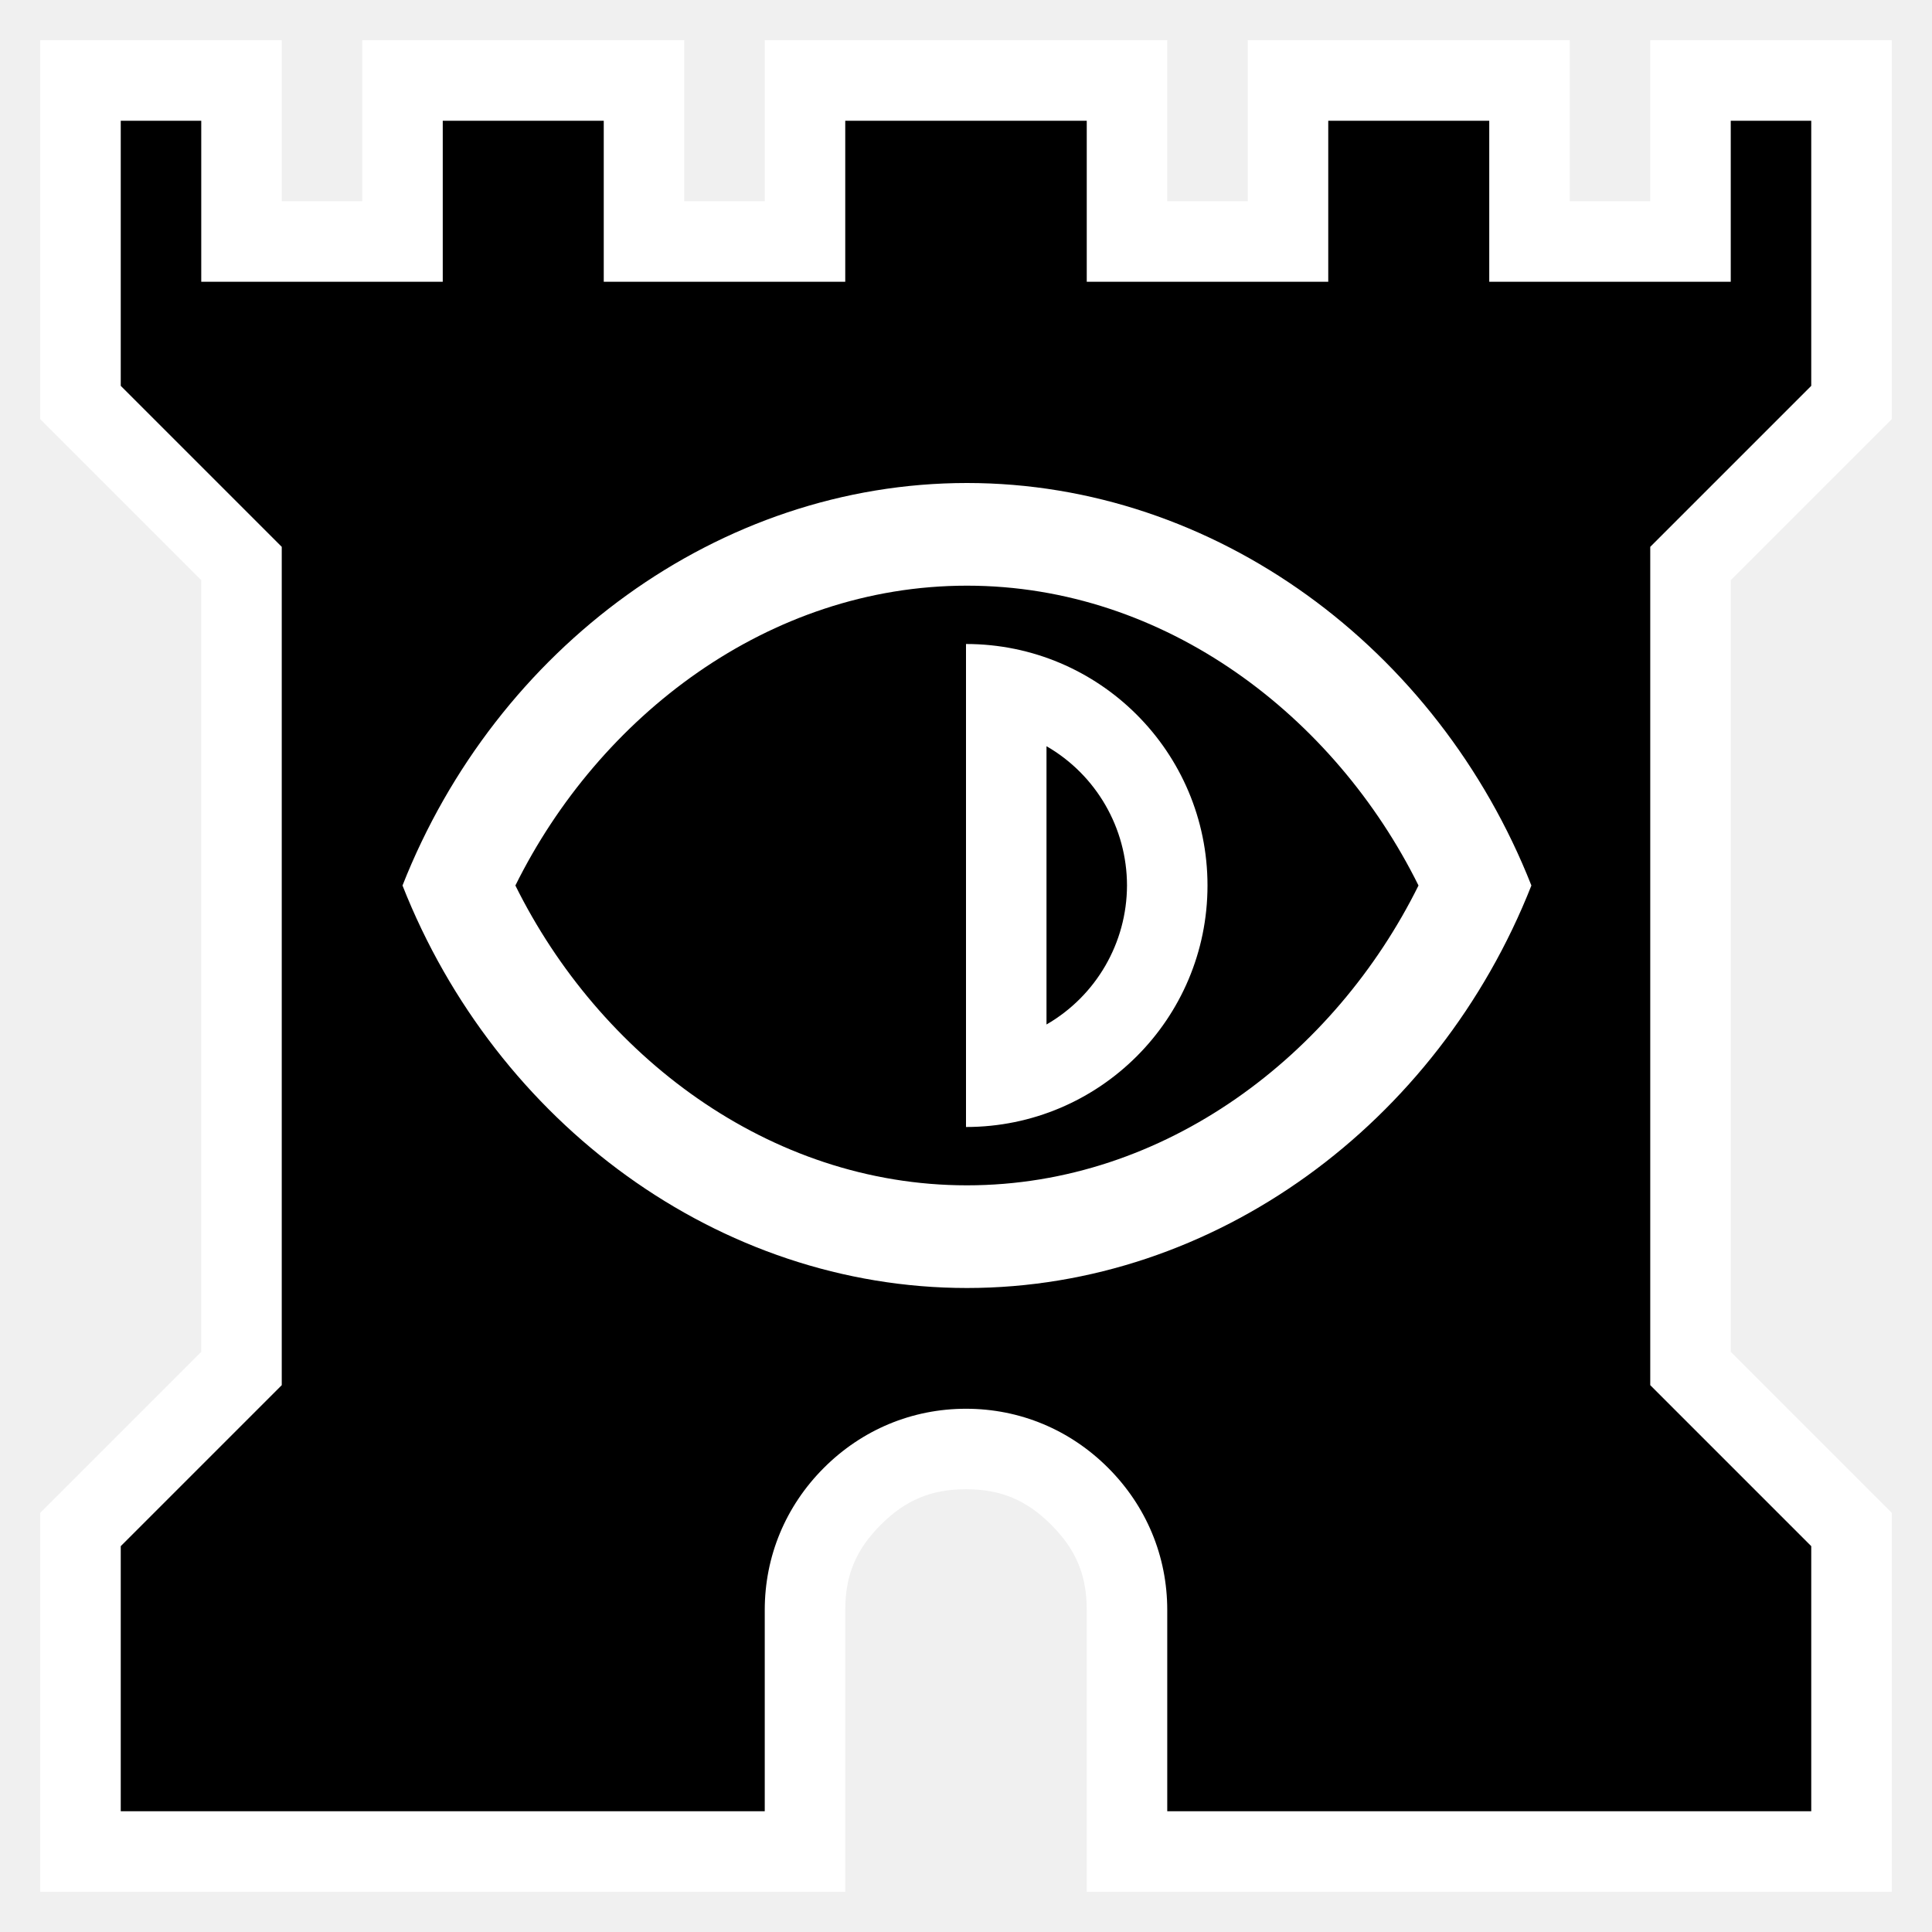
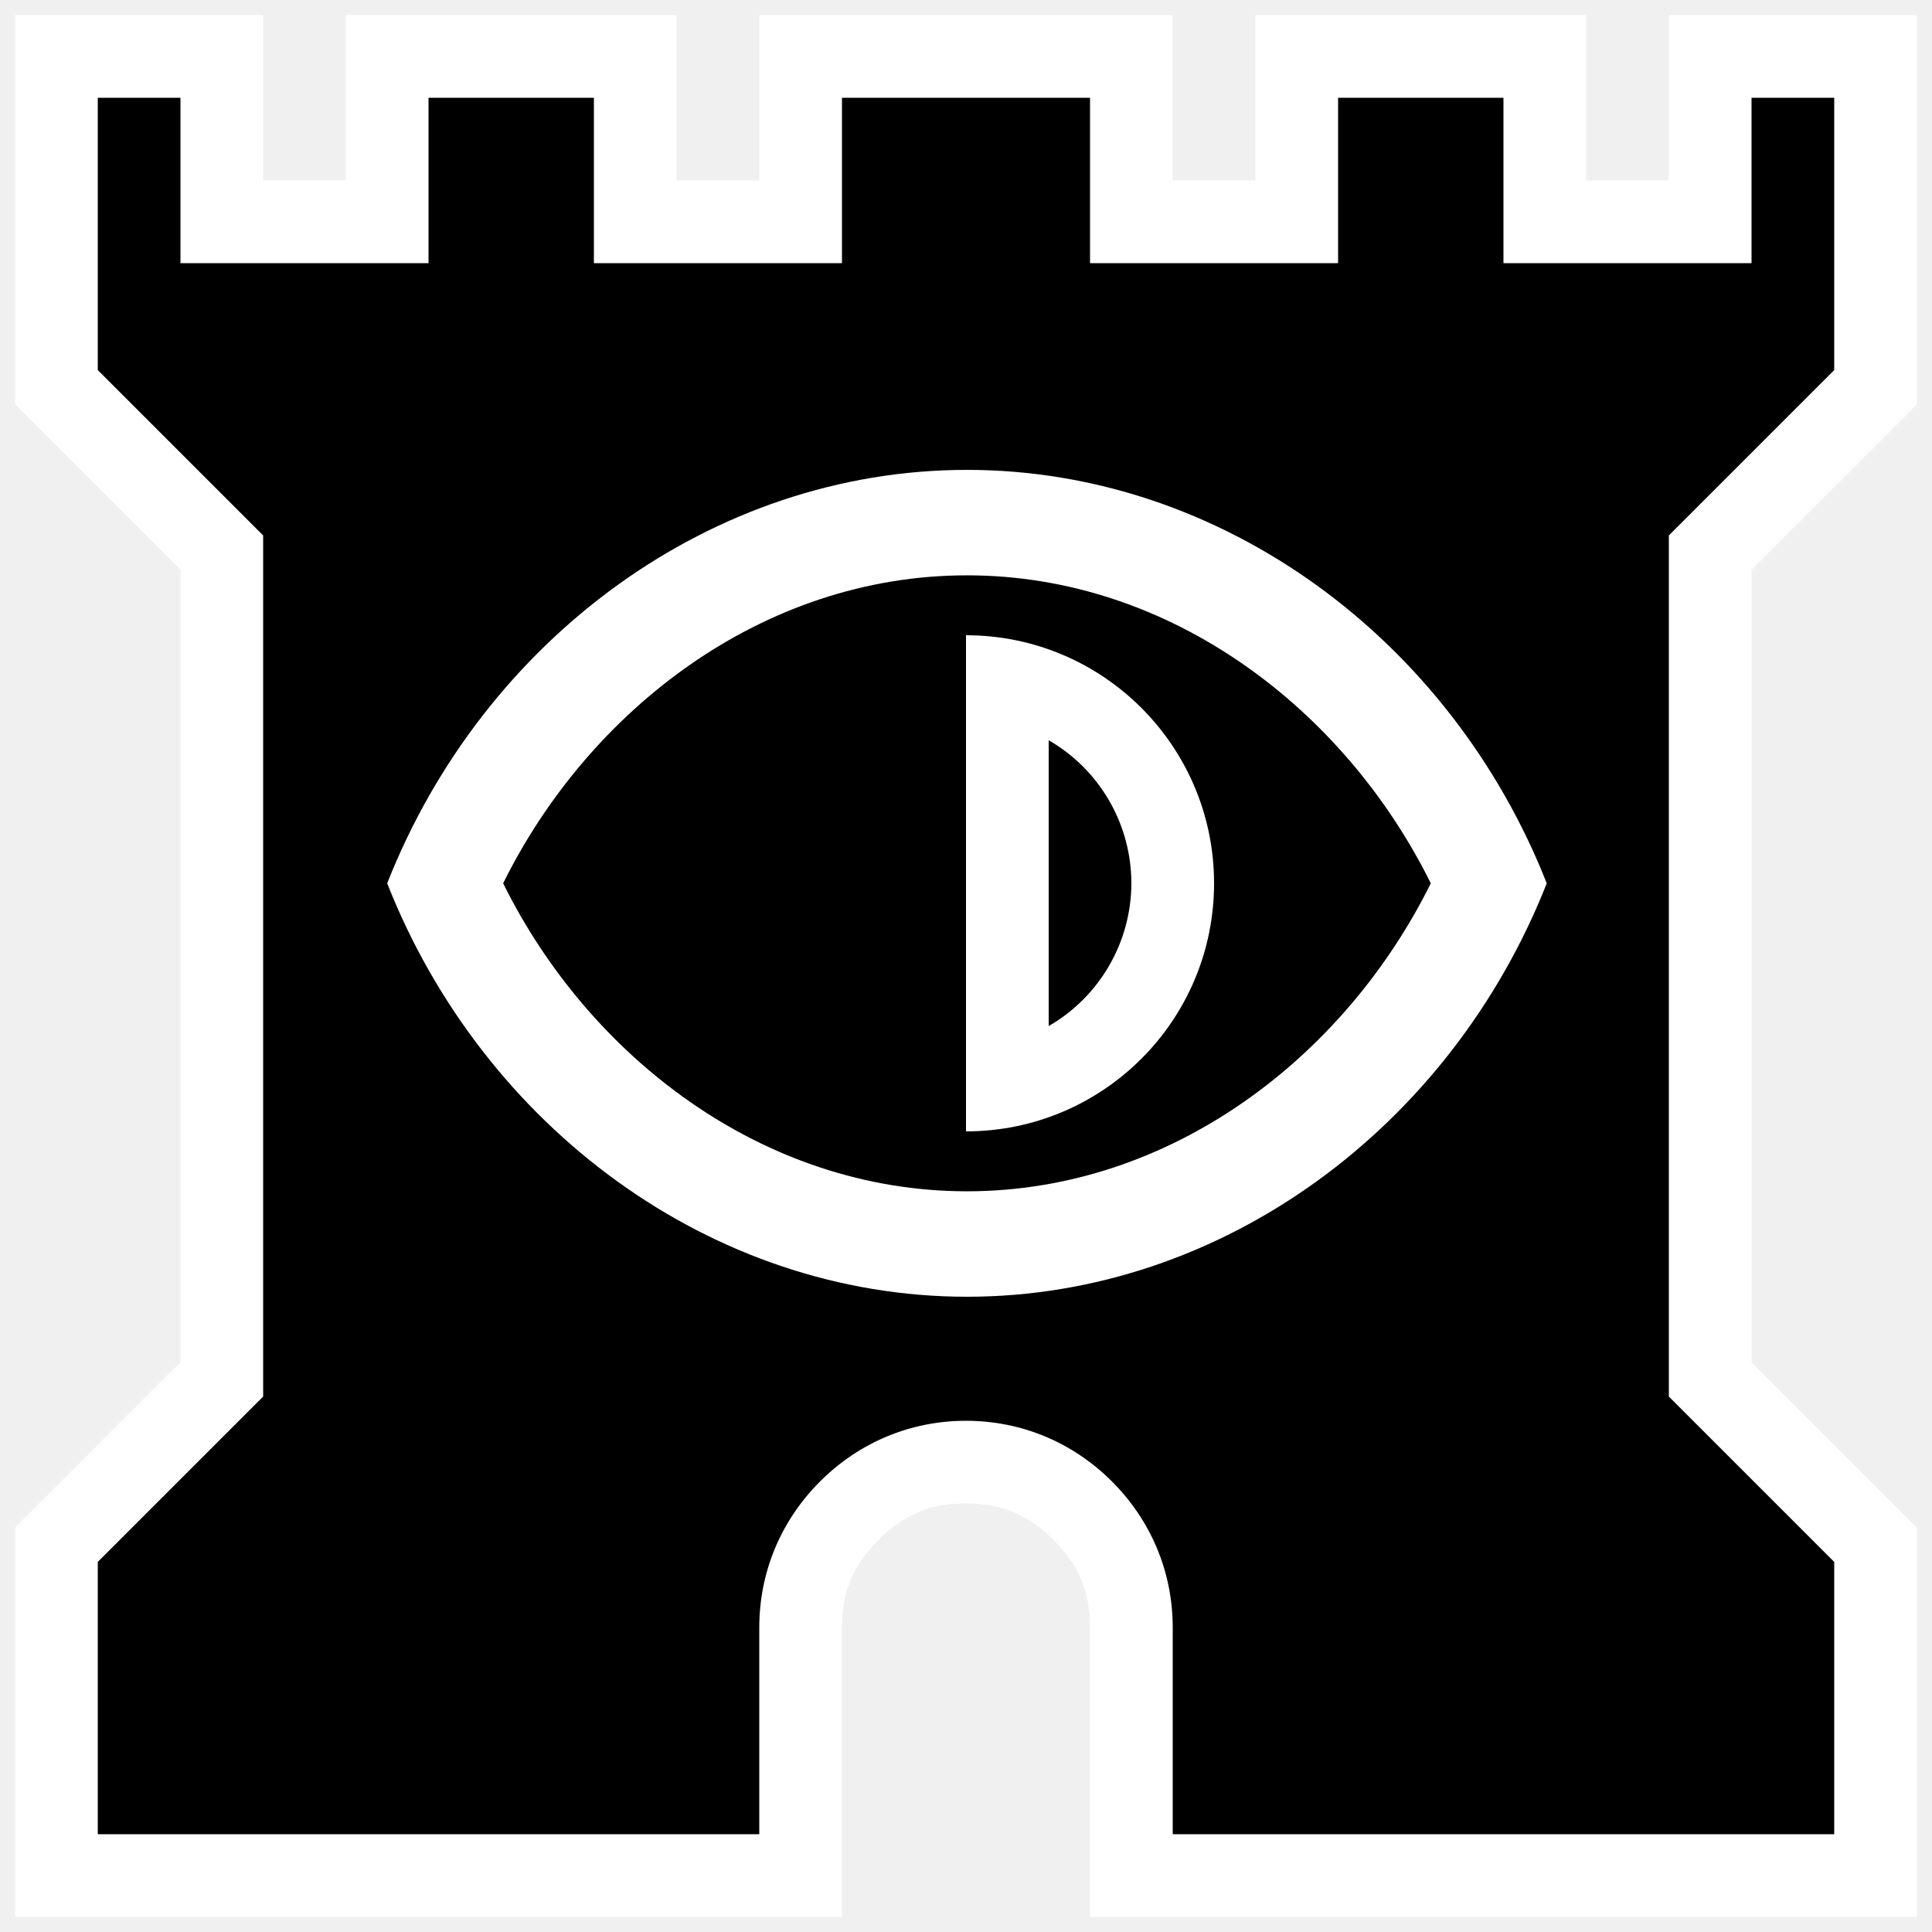
- <svg xmlns="http://www.w3.org/2000/svg" height="24" viewBox="0 -960 960 960" width="24" version="1.1" id="svg1" xml:space="preserve">
+ <svg xmlns="http://www.w3.org/2000/svg" height="64" viewBox="0 -960 2560 2560" width="64" version="1.1" id="svg1" xml:space="preserve">
  <defs id="defs1" />
-   <g id="path1">
+   <g id="path1" transform="matrix(2.73913,0,0,2.73913,-34.78261,1634.783)">
    <path style="color:#000000;fill:#000000;-inkscape-stroke:none" d="m 40,-40 v -160 l 80,-80 v -400 l -80,-80 v -160 h 80 v 80 h 80 v -80 h 120 v 80 h 80 v -80 h 160 v 80 h 80 v -80 h 120 v 80 h 80 v -80 h 80 v 160 l -80,80 v 400 l 80,80 V -40 H 560 v -120 c 0,-22 -7.833,-40.833 -23.5,-56.5 C 520.833,-232.167 502,-240 480,-240 c -22,0 -40.833,7.833 -56.5,23.5 -15.667,15.667 -23.5,34.5 -23.5,56.5 v 120 z" id="path2" />
-     <path id="path3" style="color:#000000;fill:#ffffff;-inkscape-stroke:none" d="M 20 -940 L 20 -751.719 L 100 -671.719 L 100 -288.281 L 20 -208.281 L 20 -20 L 40 -20 L 420 -20 L 420 -160 C 420 -177.252 425.299 -189.987 437.656 -202.344 C 450.013 -214.701 462.748 -220 480 -220 C 497.252 -220 509.987 -214.701 522.344 -202.344 C 534.701 -189.987 540 -177.252 540 -160 L 540 -20 L 940 -20 L 940 -208.281 L 860 -288.281 L 860 -671.719 L 940 -751.719 L 940 -940 L 820 -940 L 820 -860 L 780 -860 L 780 -940 L 620 -940 L 620 -860 L 580 -860 L 580 -940 L 380 -940 L 380 -860 L 340 -860 L 340 -940 L 180 -940 L 180 -860 L 140 -860 L 140 -940 L 20 -940 z M 60 -900 L 100 -900 L 100 -820 L 220 -820 L 220 -900 L 300 -900 L 300 -820 L 420 -820 L 420 -900 L 540 -900 L 540 -820 L 660 -820 L 660 -900 L 740 -900 L 740 -820 L 860 -820 L 860 -900 L 900 -900 L 900 -768.281 L 820 -688.281 L 820 -271.719 L 900 -191.719 L 900 -60 L 580 -60 L 580 -160 C 580 -186.747 569.601 -211.649 550.625 -230.625 C 531.649 -249.601 506.747 -260 480 -260 C 453.253 -260 428.351 -249.601 409.375 -230.625 C 390.399 -211.649 380 -186.747 380 -160 L 380 -60 L 60 -60 L 60 -191.719 L 140 -271.719 L 140 -688.281 L 60 -768.281 L 60 -900 z M 480.469 -720 C 357.245 -720 246.576 -638.164 200 -520 C 246.577 -401.832 357.249 -320 480.469 -320 C 603.693 -320 714.362 -401.836 760.938 -520 C 714.36 -638.168 603.688 -720 480.469 -720 z M 480.469 -668.984 C 579.189 -668.984 663.29 -603.939 704.844 -520 C 663.286 -436.054 579.181 -371.016 480.469 -371.016 C 381.748 -371.016 297.648 -436.061 256.094 -520 C 297.651 -603.946 381.756 -668.984 480.469 -668.984 z M 480 -640 L 480 -400 A 120 120 0 0 0 600 -520 A 120 120 0 0 0 480 -640 z M 520 -589.219 C 544.732 -574.939 559.977 -548.559 560 -520 C 559.922 -491.497 544.684 -465.189 520 -450.938 L 520 -589.219 z " />
+     <path id="path3" style="color:#000000;fill:#ffffff;-inkscape-stroke:none" d="m 20,-940 v 188.281 l 80,80 v 383.438 l -80,80 V -20 h 20 380 v -140 c 0,-17.252 5.299,-29.987 17.656,-42.344 C 450.013,-214.701 462.748,-220 480,-220 c 17.252,0 29.987,5.299 42.344,17.656 C 534.701,-189.987 540,-177.252 540,-160 v 140 h 400 v -188.281 l -80,-80 v -383.438 l 80,-80 V -940 H 820 v 80 h -40 v -80 H 620 v 80 h -40 v -80 H 380 v 80 h -40 v -80 H 180 v 80 h -40 v -80 z m 40,40 h 40 v 80 h 120 v -80 h 80 v 80 h 120 v -80 h 120 v 80 h 120 v -80 h 80 v 80 h 120 v -80 h 40 v 131.719 l -80,80 v 416.562 l 80,80 V -60 H 580 v -100 c 0,-26.747 -10.399,-51.649 -29.375,-70.625 C 531.649,-249.601 506.747,-260 480,-260 c -26.747,0 -51.649,10.399 -70.625,29.375 C 390.399,-211.649 380,-186.747 380,-160 V -60 H 60 v -131.719 l 80,-80 v -416.562 l -80,-80 z m 420.469,180 C 357.245,-720 246.576,-638.164 200,-520 c 46.577,118.168 157.249,200 280.469,200 123.224,0 233.893,-81.836 280.469,-200 -46.577,-118.168 -157.249,-200 -280.469,-200 z m 0,51.016 c 98.721,0 182.821,65.046 224.375,148.984 -41.558,83.946 -125.662,148.984 -224.375,148.984 -98.721,-10e-6 -182.821,-65.046 -224.375,-148.984 41.558,-83.946 125.662,-148.984 224.375,-148.984 z M 480,-640 v 240 A 120,120 0 0 0 600,-520 120,120 0 0 0 480,-640 Z m 40,50.781 c 24.732,14.279 39.977,40.66 40,69.219 -0.078,28.503 -15.316,54.811 -40,69.062 z" />
  </g>
</svg>
